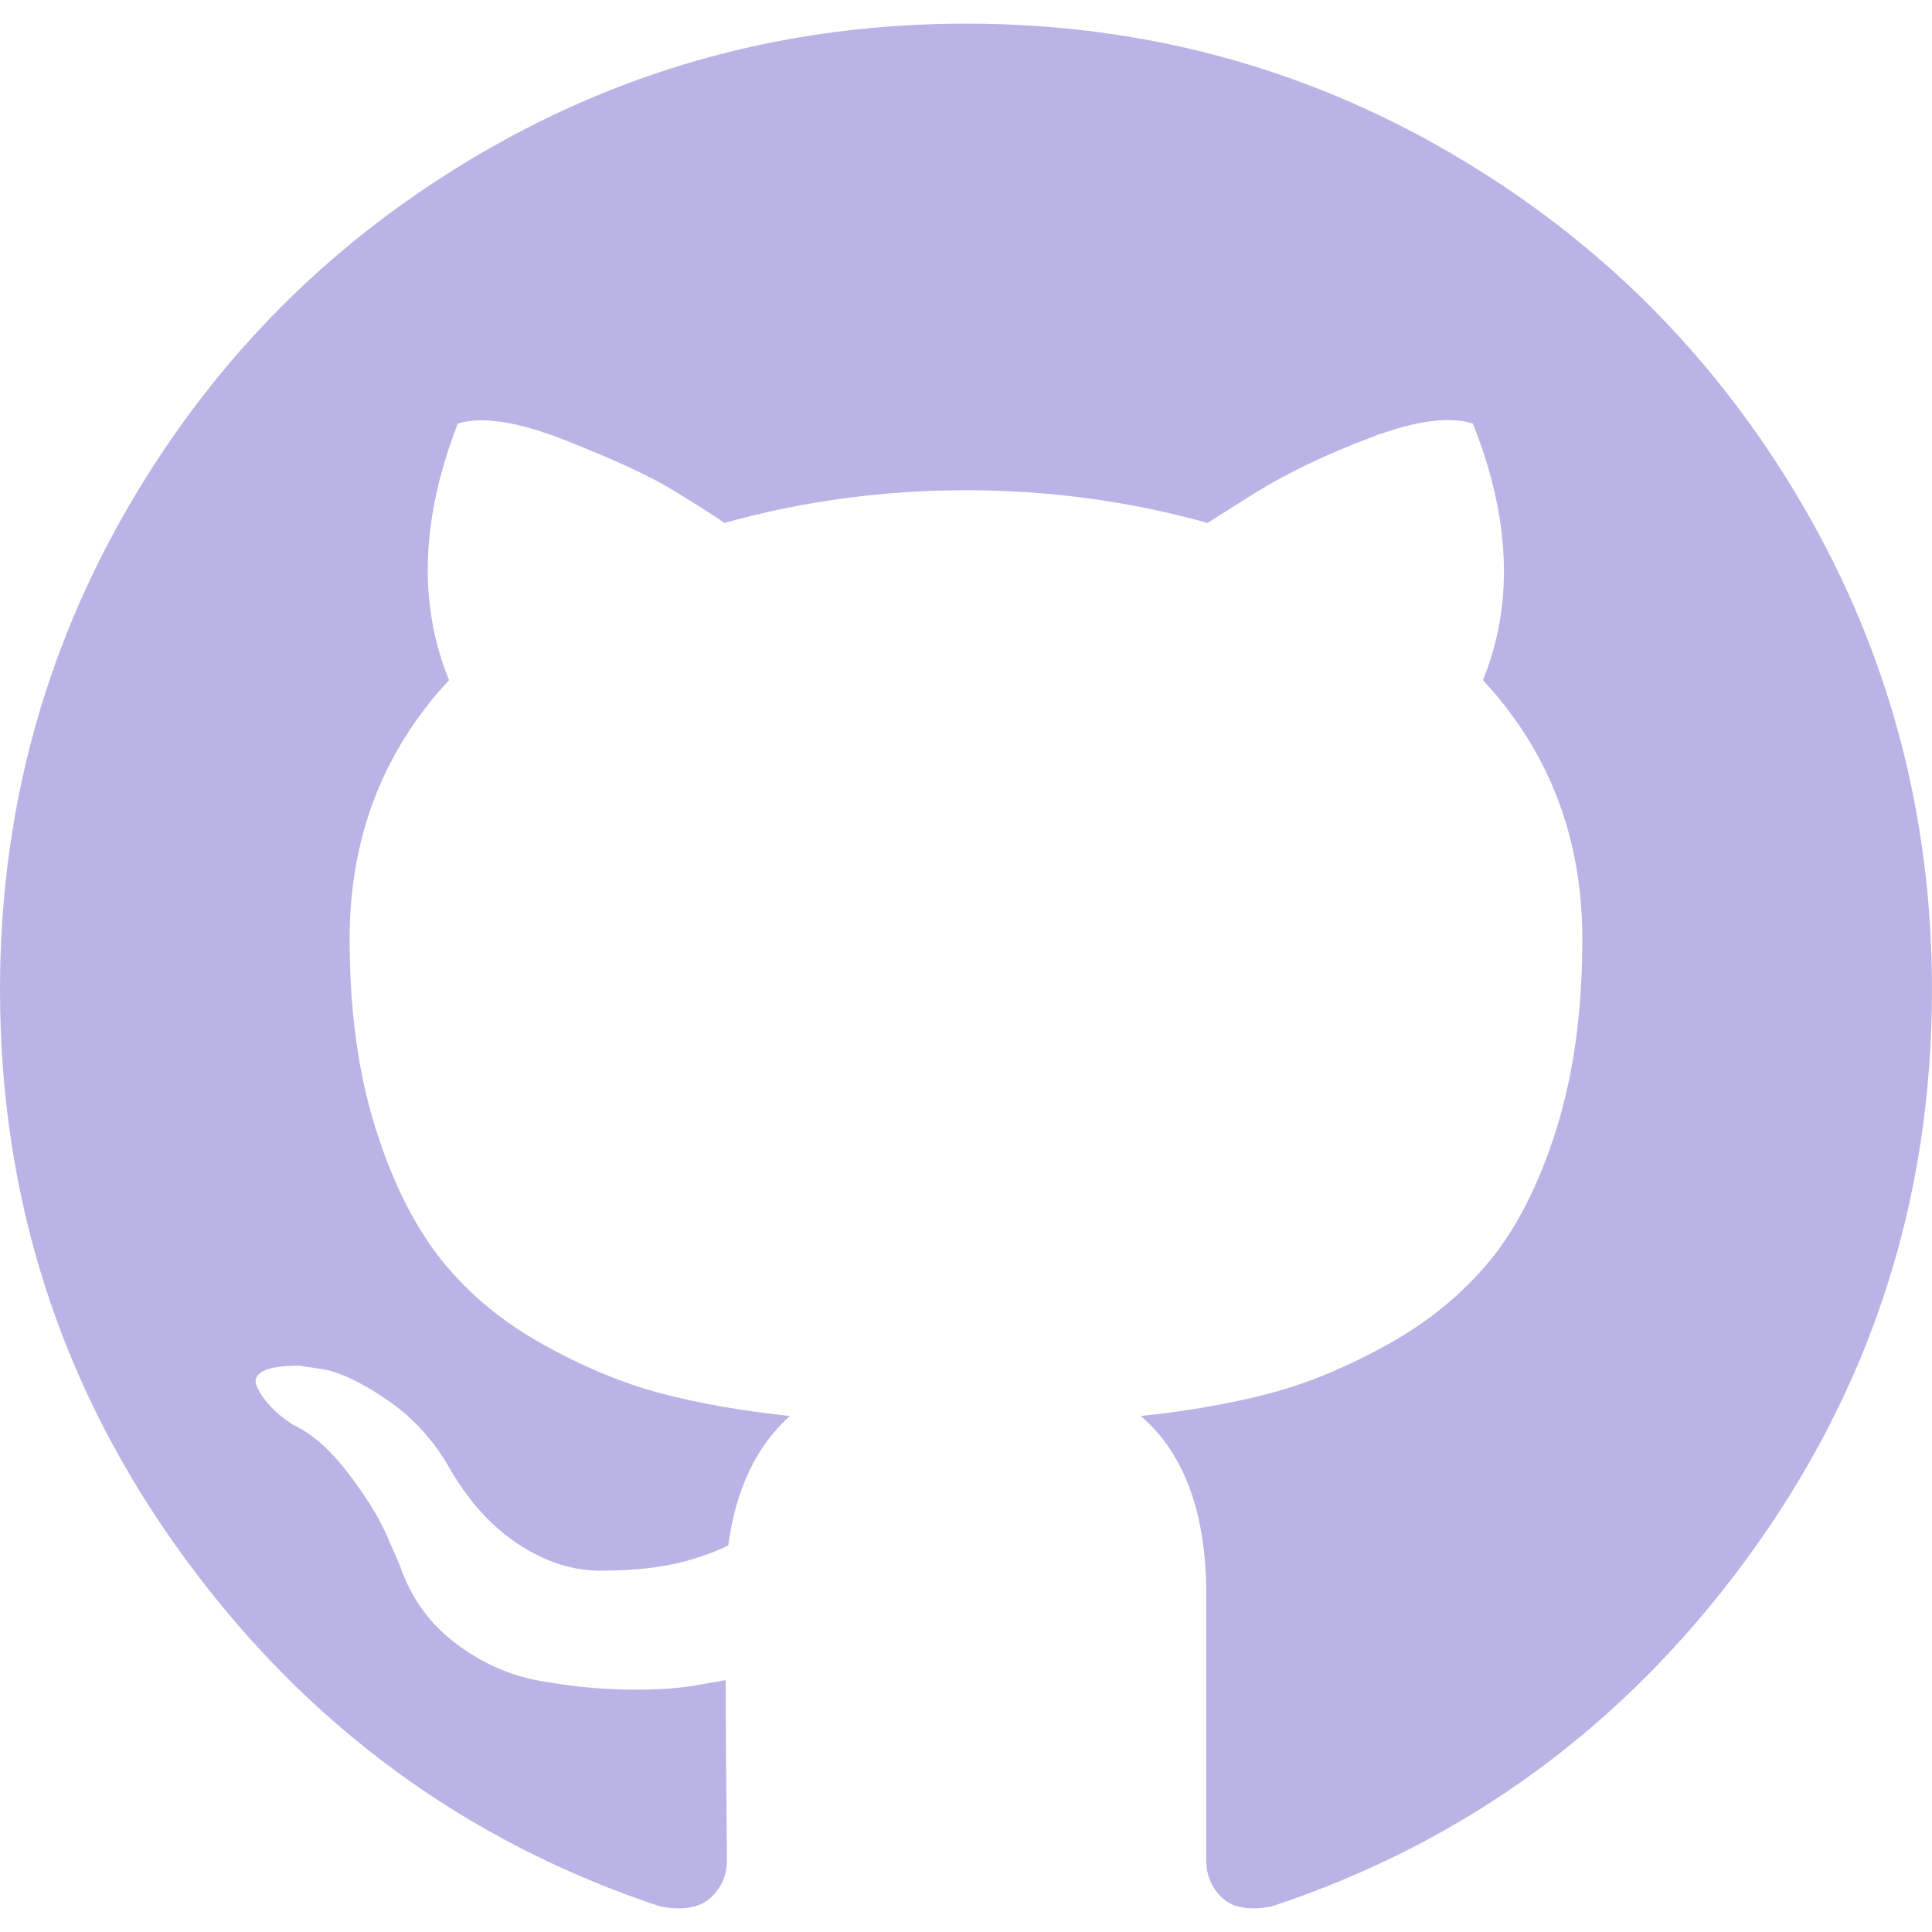
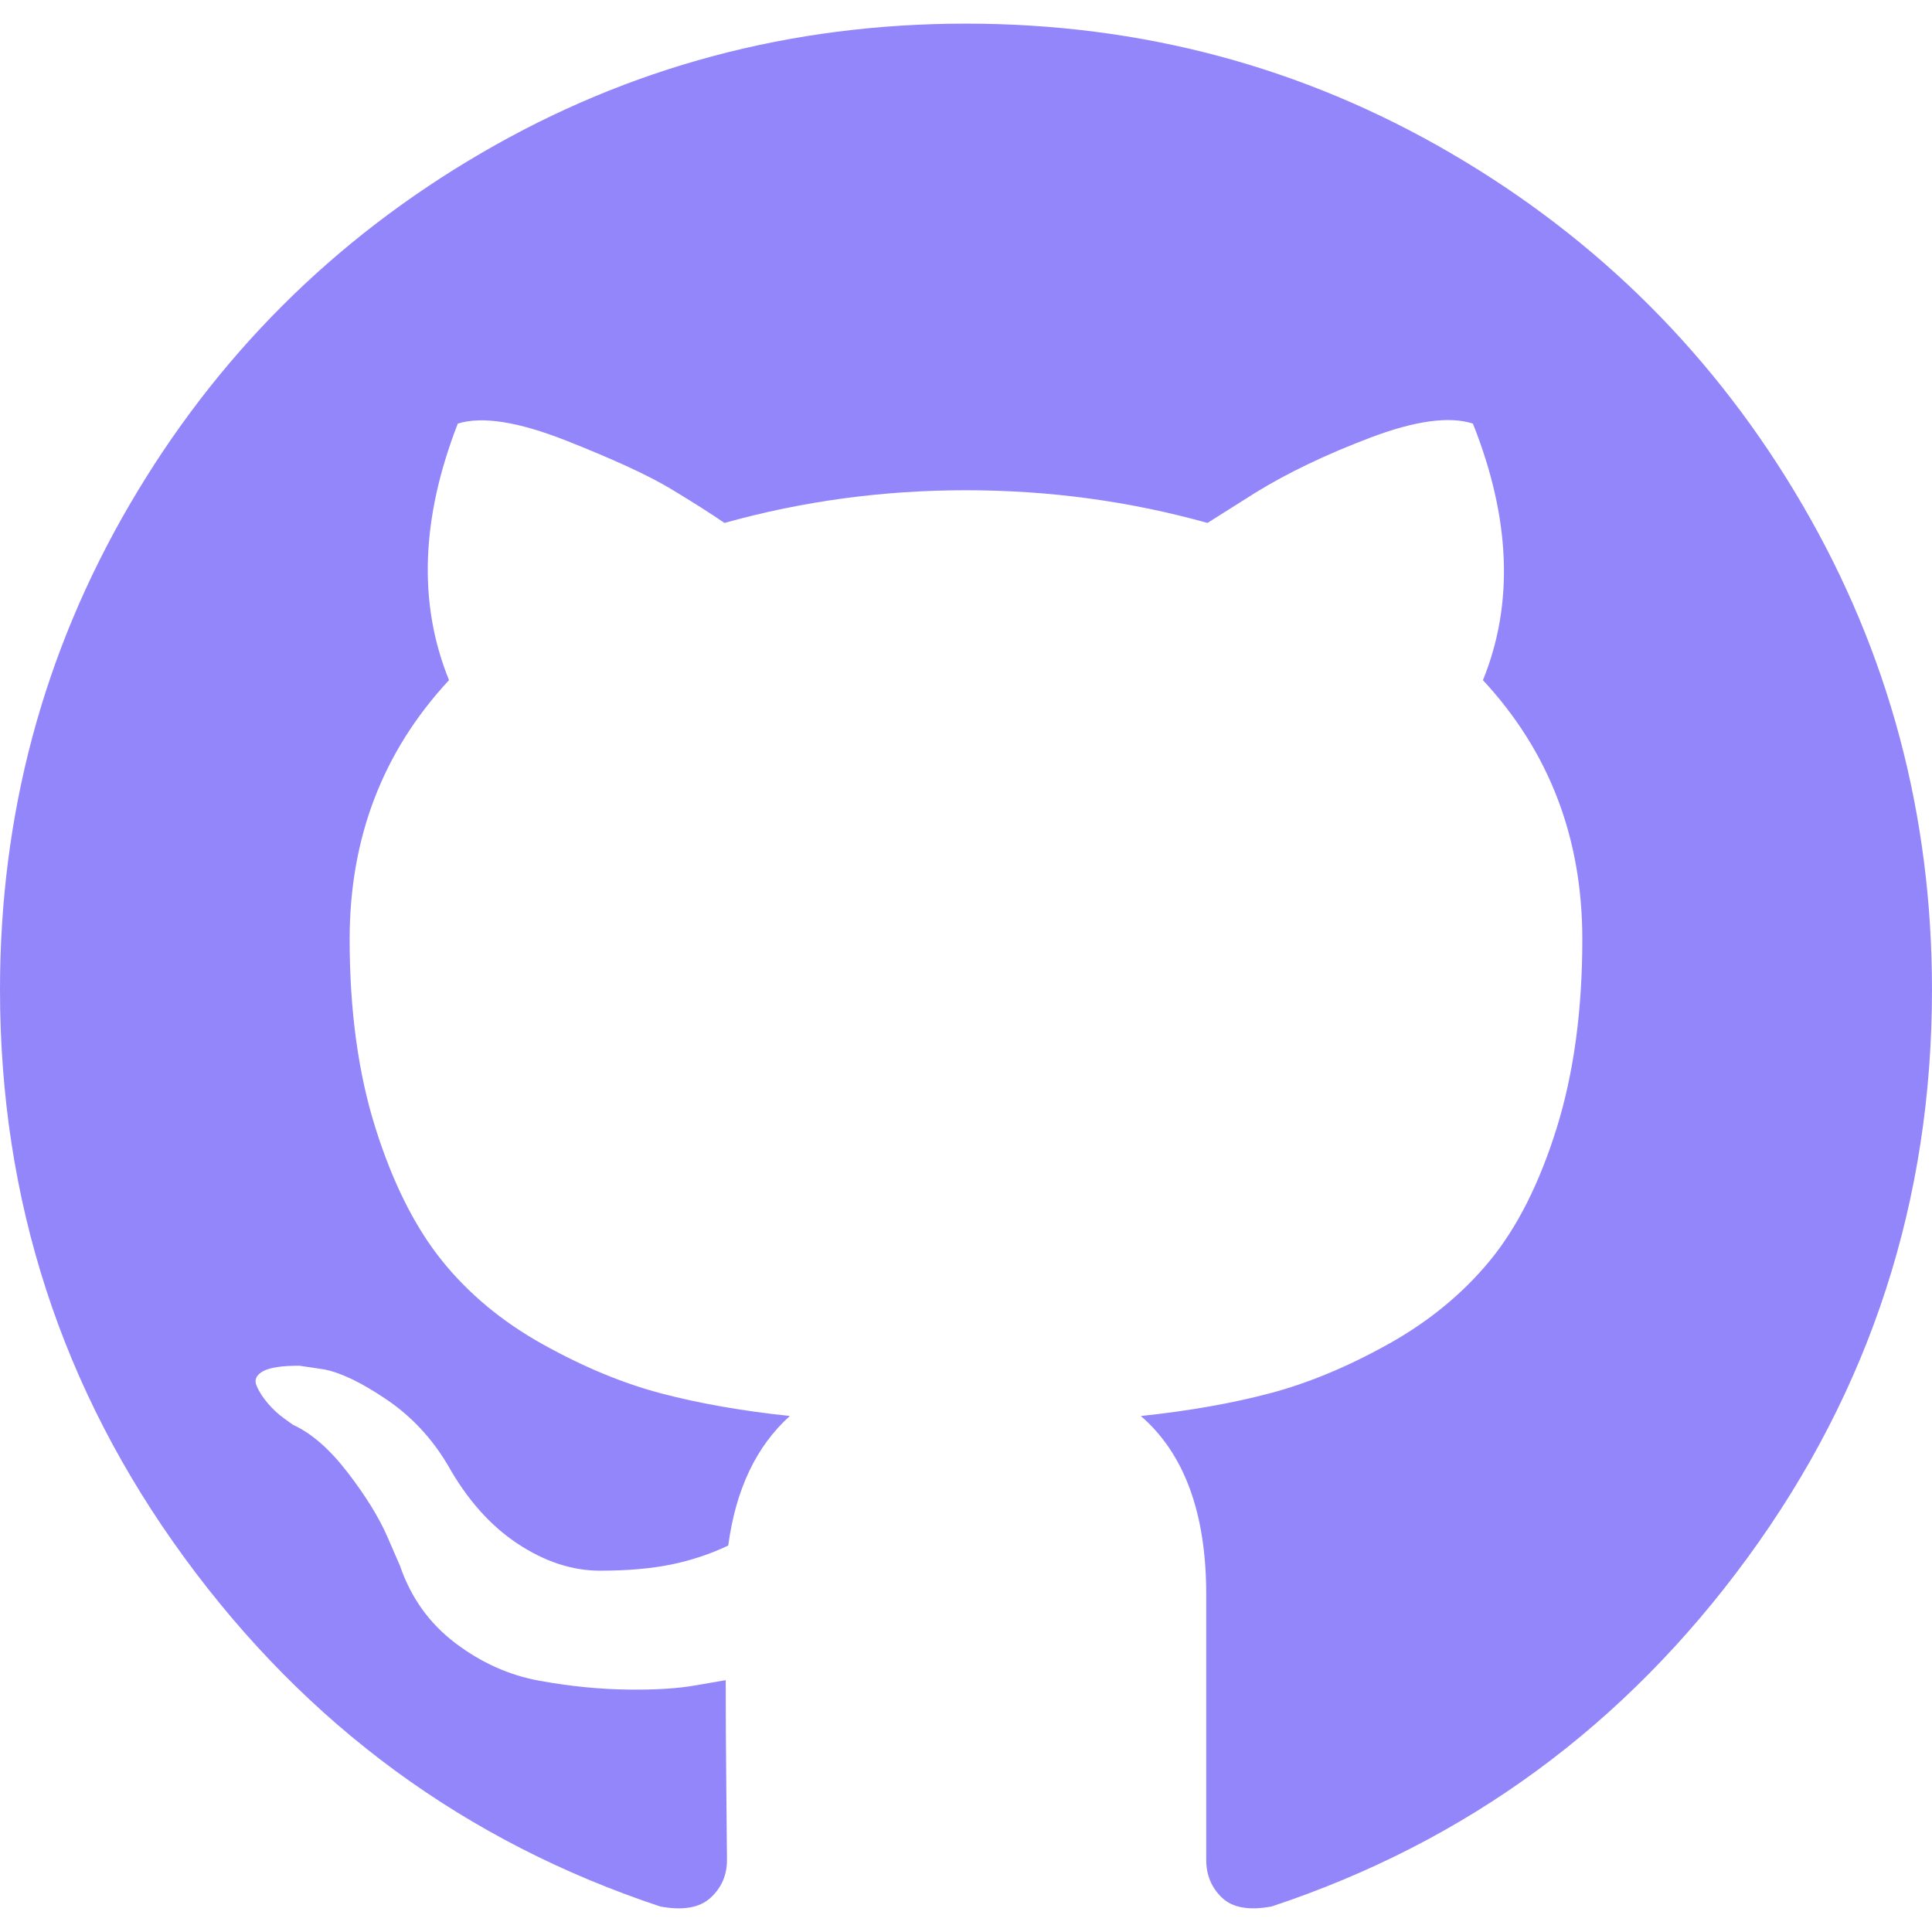
<svg xmlns="http://www.w3.org/2000/svg" version="1.1" id="Capa_1" x="0px" y="0px" width="438.549px" height="438.549px" viewBox="0 0 438.549 438.549" style="enable-background:new 0 0 438.549 438.549;" xml:space="preserve">
  <g>
-     <path fill="#bab4e6" d="M409.132,114.573c-19.608-33.596-46.205-60.194-79.798-79.8C295.736,15.166,259.057,5.365,219.271,5.365   c-39.781,0-76.472,9.804-110.063,29.408c-33.596,19.605-60.192,46.204-79.8,79.8C9.803,148.168,0,184.854,0,224.63   c0,47.78,13.94,90.745,41.827,128.906c27.884,38.164,63.906,64.572,108.063,79.227c5.14,0.954,8.945,0.283,11.419-1.996   c2.475-2.282,3.711-5.14,3.711-8.562c0-0.571-0.049-5.708-0.144-15.417c-0.098-9.709-0.144-18.179-0.144-25.406l-6.567,1.136   c-4.187,0.767-9.469,1.092-15.846,1c-6.374-0.089-12.991-0.757-19.842-1.999c-6.854-1.231-13.229-4.086-19.13-8.559   c-5.898-4.473-10.085-10.328-12.56-17.556l-2.855-6.57c-1.903-4.374-4.899-9.233-8.992-14.559   c-4.093-5.331-8.232-8.945-12.419-10.848l-1.999-1.431c-1.332-0.951-2.568-2.098-3.711-3.429c-1.142-1.331-1.997-2.663-2.568-3.997   c-0.572-1.335-0.098-2.43,1.427-3.289c1.525-0.859,4.281-1.276,8.28-1.276l5.708,0.853c3.807,0.763,8.516,3.042,14.133,6.851   c5.614,3.806,10.229,8.754,13.846,14.842c4.38,7.806,9.657,13.754,15.846,17.847c6.184,4.093,12.419,6.136,18.699,6.136   c6.28,0,11.704-0.476,16.274-1.423c4.565-0.952,8.848-2.383,12.847-4.285c1.713-12.758,6.377-22.559,13.988-29.41   c-10.848-1.14-20.601-2.857-29.264-5.14c-8.658-2.286-17.605-5.996-26.835-11.14c-9.235-5.137-16.896-11.516-22.985-19.126   c-6.09-7.614-11.088-17.61-14.987-29.979c-3.901-12.374-5.852-26.648-5.852-42.826c0-23.035,7.52-42.637,22.557-58.817   c-7.044-17.318-6.379-36.732,1.997-58.24c5.52-1.715,13.706-0.428,24.554,3.853c10.85,4.283,18.794,7.952,23.84,10.994   c5.046,3.041,9.089,5.618,12.135,7.708c17.705-4.947,35.976-7.421,54.818-7.421s37.117,2.474,54.823,7.421l10.849-6.849   c7.419-4.57,16.18-8.758,26.262-12.565c10.088-3.805,17.802-4.853,23.134-3.138c8.562,21.509,9.325,40.922,2.279,58.24   c15.036,16.18,22.559,35.787,22.559,58.817c0,16.178-1.958,30.497-5.853,42.966c-3.9,12.471-8.941,22.457-15.125,29.979   c-6.191,7.521-13.901,13.85-23.131,18.986c-9.232,5.14-18.182,8.85-26.84,11.136c-8.662,2.286-18.415,4.004-29.263,5.146   c9.894,8.562,14.842,22.077,14.842,40.539v60.237c0,3.422,1.19,6.279,3.572,8.562c2.379,2.279,6.136,2.95,11.276,1.995   c44.163-14.653,80.185-41.062,108.068-79.226c27.88-38.161,41.825-81.126,41.825-128.906   C438.536,184.851,428.728,148.168,409.132,114.573z" />
+     <path fill="#9386fa" d="M409.132,114.573c-19.608-33.596-46.205-60.194-79.798-79.8C295.736,15.166,259.057,5.365,219.271,5.365   c-39.781,0-76.472,9.804-110.063,29.408c-33.596,19.605-60.192,46.204-79.8,79.8C9.803,148.168,0,184.854,0,224.63   c0,47.78,13.94,90.745,41.827,128.906c27.884,38.164,63.906,64.572,108.063,79.227c5.14,0.954,8.945,0.283,11.419-1.996   c2.475-2.282,3.711-5.14,3.711-8.562c0-0.571-0.049-5.708-0.144-15.417c-0.098-9.709-0.144-18.179-0.144-25.406l-6.567,1.136   c-4.187,0.767-9.469,1.092-15.846,1c-6.374-0.089-12.991-0.757-19.842-1.999c-6.854-1.231-13.229-4.086-19.13-8.559   c-5.898-4.473-10.085-10.328-12.56-17.556l-2.855-6.57c-1.903-4.374-4.899-9.233-8.992-14.559   c-4.093-5.331-8.232-8.945-12.419-10.848l-1.999-1.431c-1.332-0.951-2.568-2.098-3.711-3.429c-1.142-1.331-1.997-2.663-2.568-3.997   c-0.572-1.335-0.098-2.43,1.427-3.289c1.525-0.859,4.281-1.276,8.28-1.276l5.708,0.853c3.807,0.763,8.516,3.042,14.133,6.851   c5.614,3.806,10.229,8.754,13.846,14.842c4.38,7.806,9.657,13.754,15.846,17.847c6.184,4.093,12.419,6.136,18.699,6.136   c6.28,0,11.704-0.476,16.274-1.423c4.565-0.952,8.848-2.383,12.847-4.285c1.713-12.758,6.377-22.559,13.988-29.41   c-10.848-1.14-20.601-2.857-29.264-5.14c-8.658-2.286-17.605-5.996-26.835-11.14c-9.235-5.137-16.896-11.516-22.985-19.126   c-6.09-7.614-11.088-17.61-14.987-29.979c-3.901-12.374-5.852-26.648-5.852-42.826c0-23.035,7.52-42.637,22.557-58.817   c-7.044-17.318-6.379-36.732,1.997-58.24c5.52-1.715,13.706-0.428,24.554,3.853c10.85,4.283,18.794,7.952,23.84,10.994   c5.046,3.041,9.089,5.618,12.135,7.708c17.705-4.947,35.976-7.421,54.818-7.421s37.117,2.474,54.823,7.421l10.849-6.849   c7.419-4.57,16.18-8.758,26.262-12.565c10.088-3.805,17.802-4.853,23.134-3.138c8.562,21.509,9.325,40.922,2.279,58.24   c15.036,16.18,22.559,35.787,22.559,58.817c0,16.178-1.958,30.497-5.853,42.966c-3.9,12.471-8.941,22.457-15.125,29.979   c-6.191,7.521-13.901,13.85-23.131,18.986c-9.232,5.14-18.182,8.85-26.84,11.136c-8.662,2.286-18.415,4.004-29.263,5.146   c9.894,8.562,14.842,22.077,14.842,40.539v60.237c0,3.422,1.19,6.279,3.572,8.562c2.379,2.279,6.136,2.95,11.276,1.995   c44.163-14.653,80.185-41.062,108.068-79.226c27.88-38.161,41.825-81.126,41.825-128.906   C438.536,184.851,428.728,148.168,409.132,114.573z" />
  </g>
</svg>
